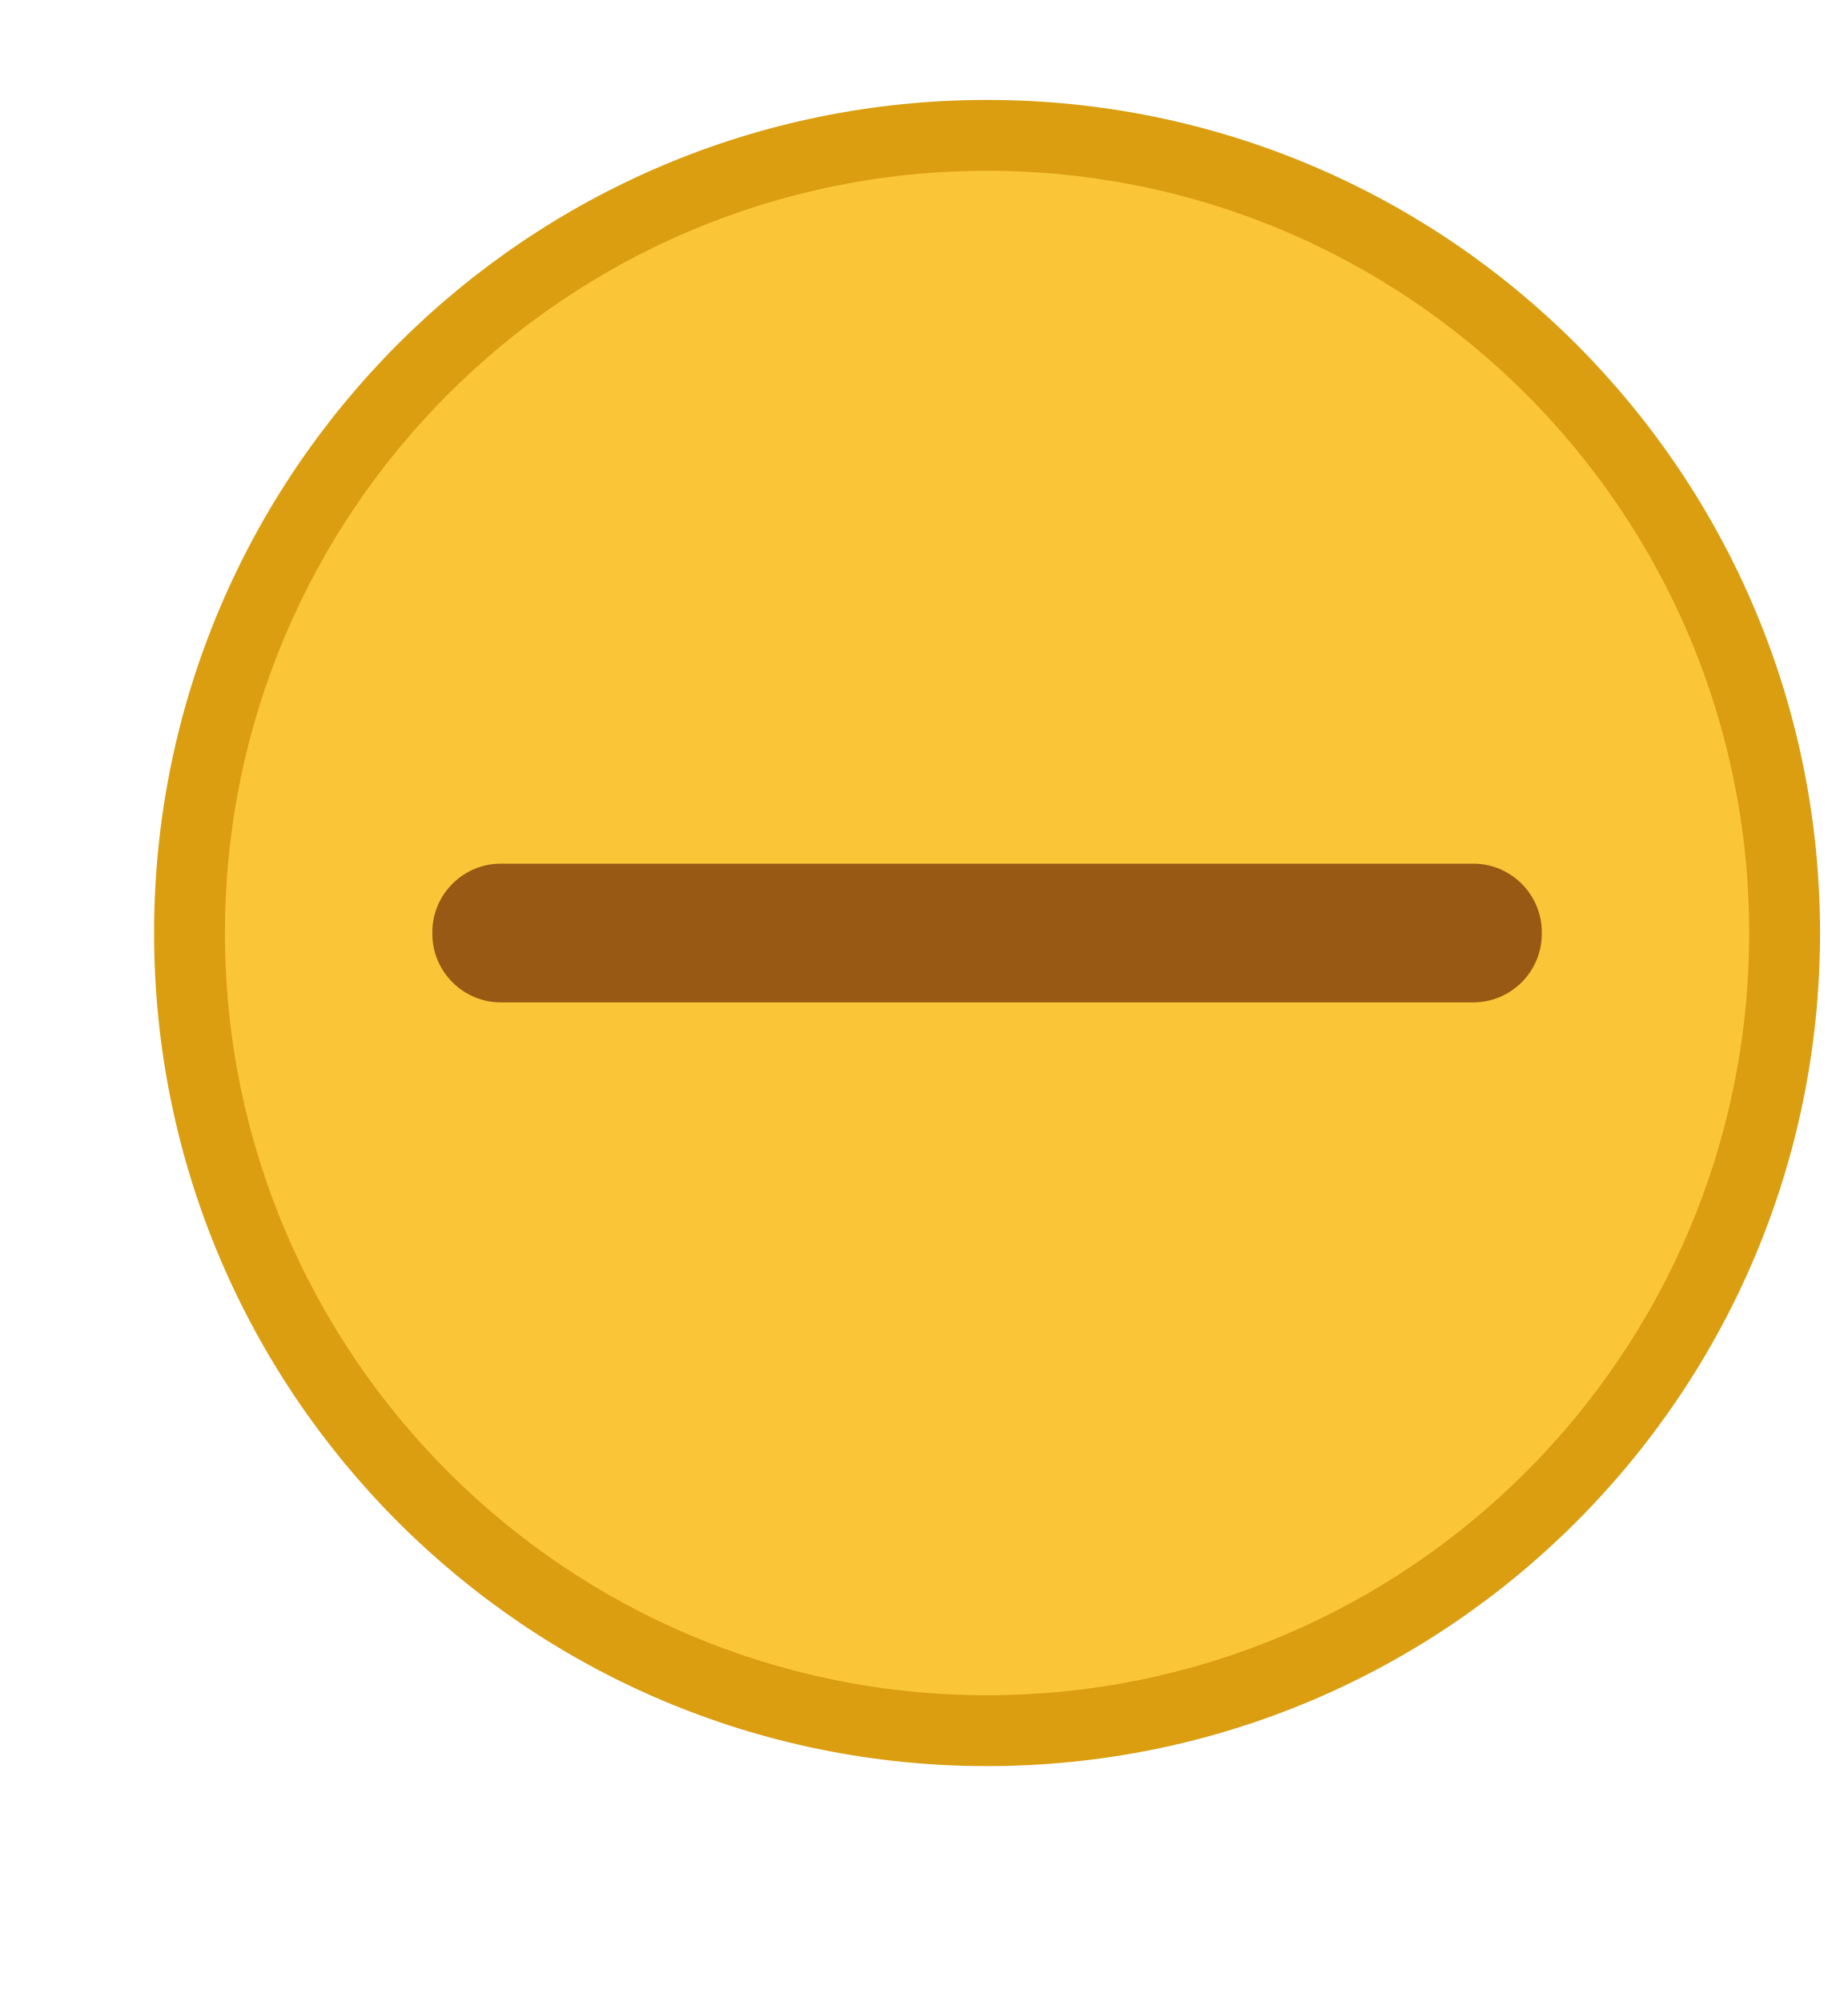
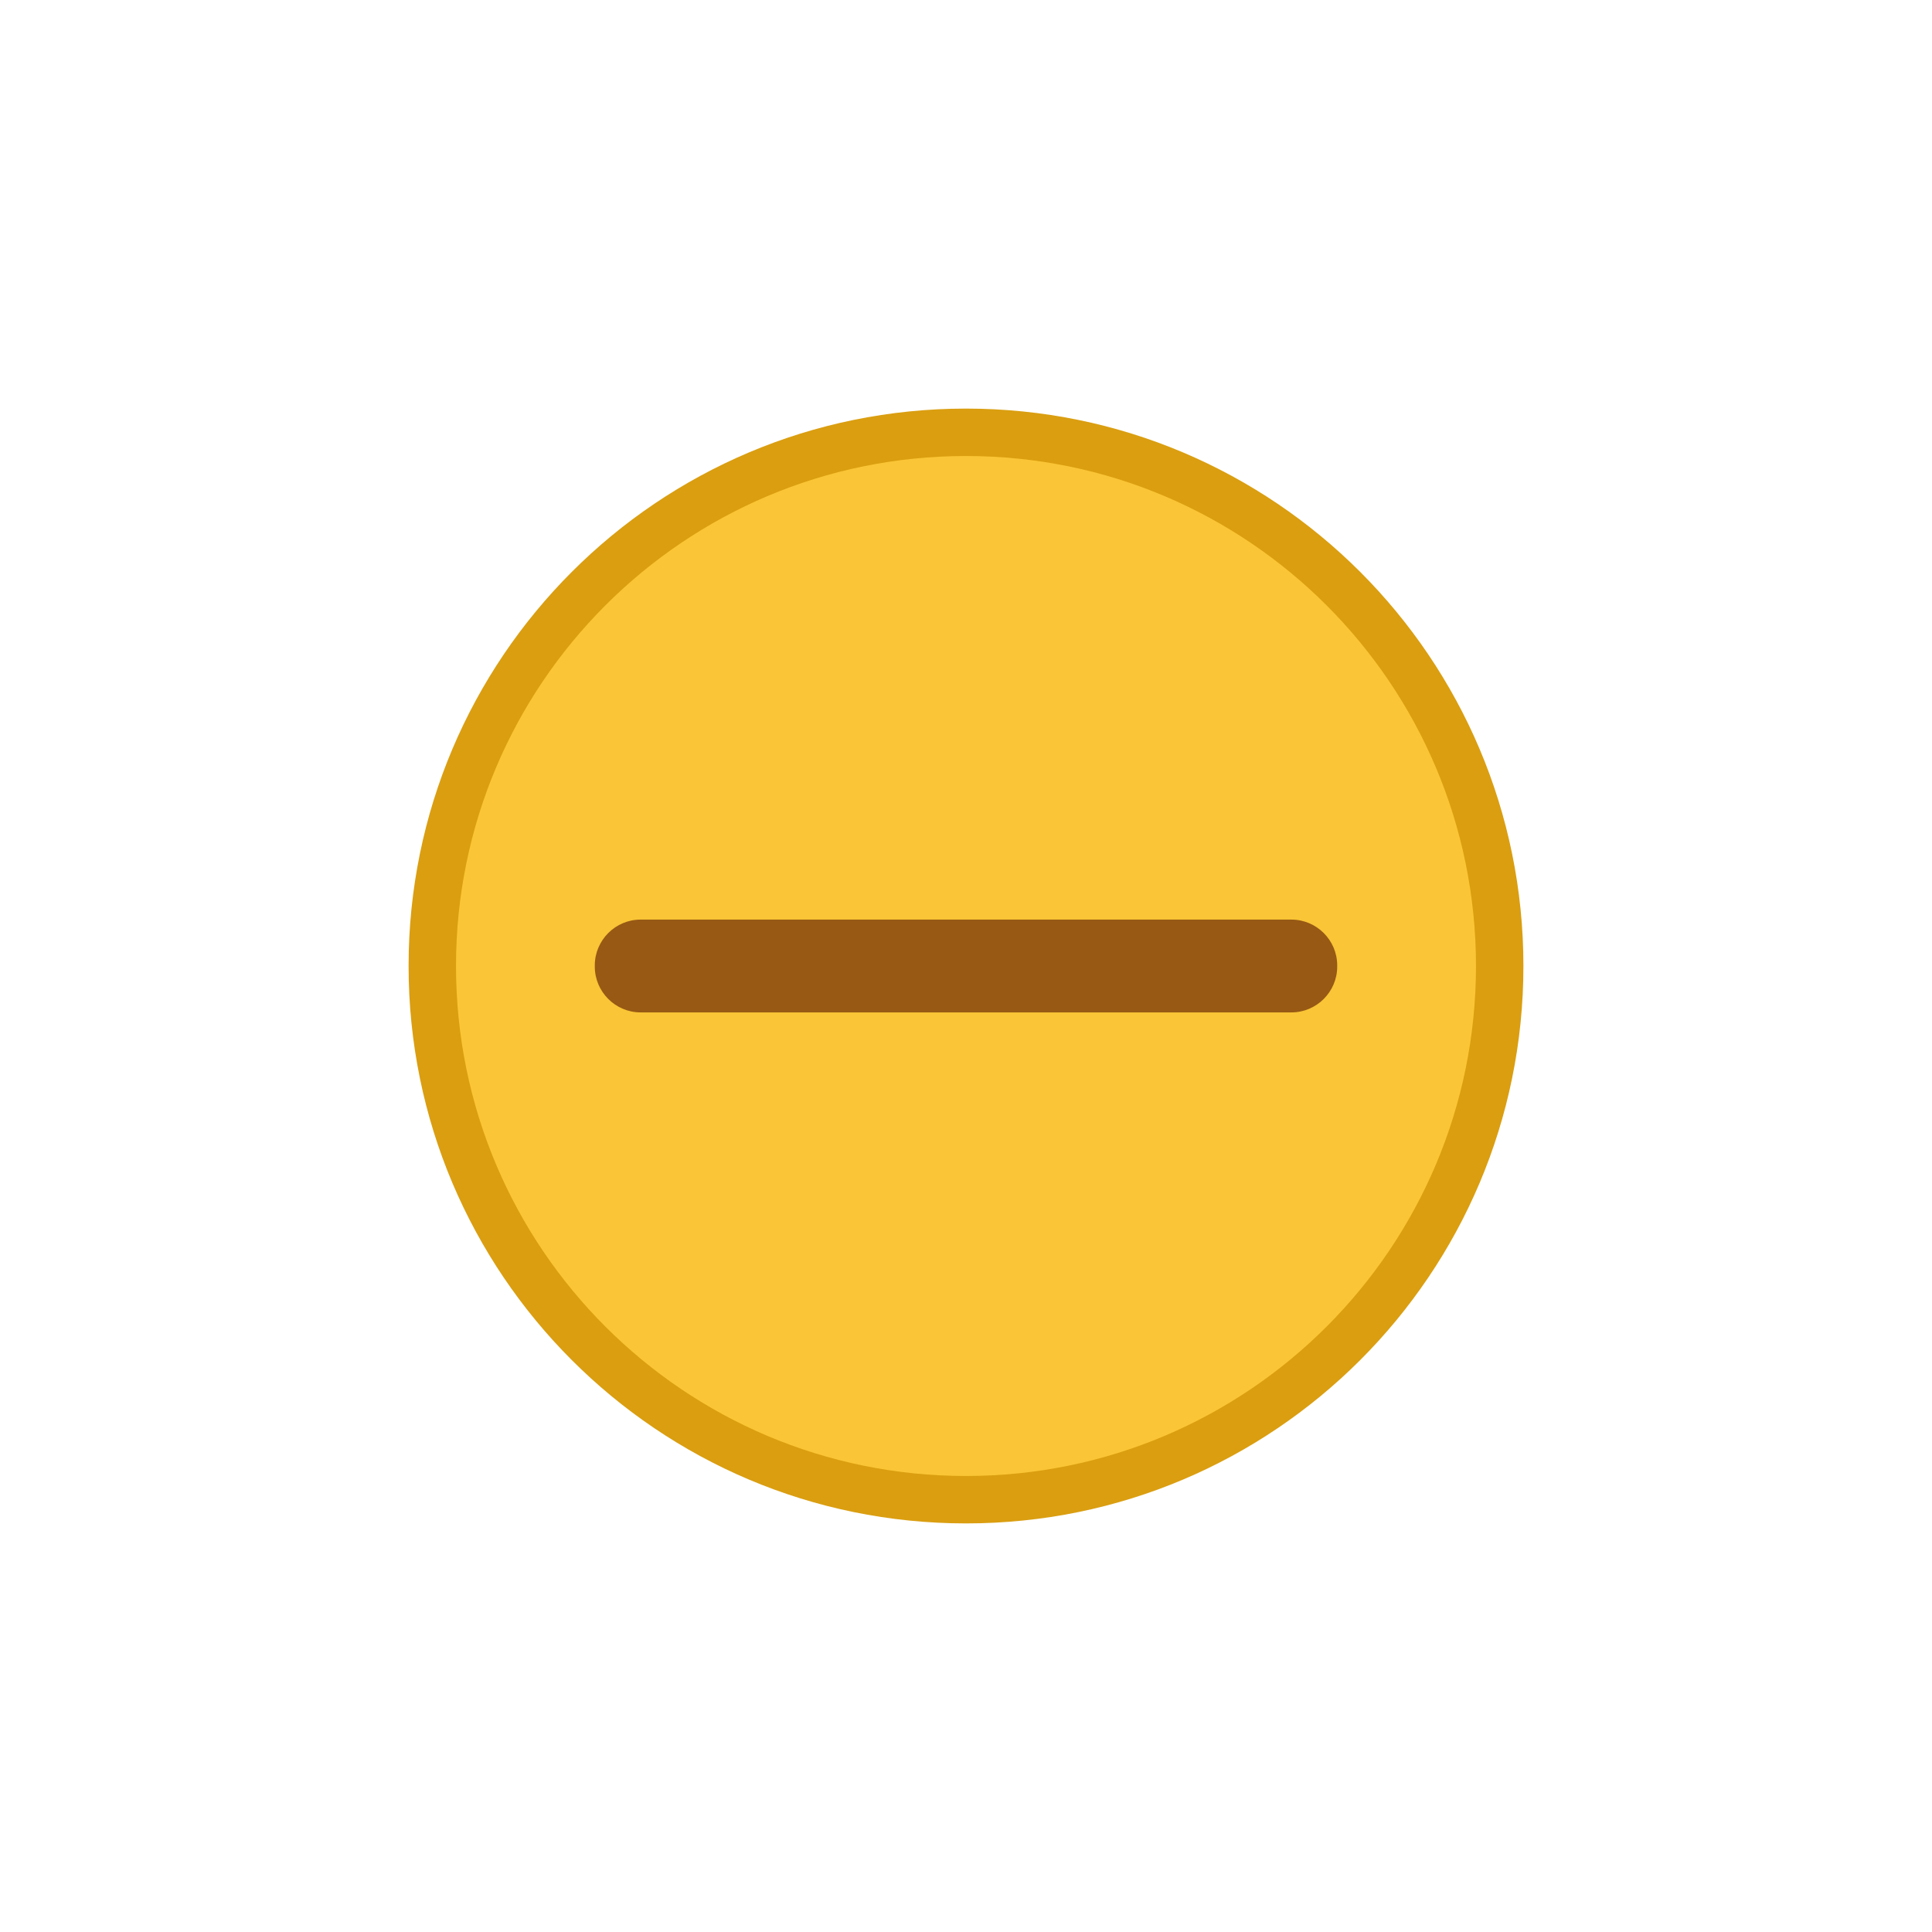
- <svg xmlns="http://www.w3.org/2000/svg" width="12" height="13" id="svg2" version="1.1">
+ <svg xmlns="http://www.w3.org/2000/svg" width="24" height="24" id="svg2" version="1.1">
  <defs id="defs4" />
-   <g id="layer1" transform="translate(-671.1429,-651.5765)">
+   <g id="layer1" transform="translate(-671.1429,-640.58)">
    <g transform="matrix(0.1265625,0,0,-0.1265625,672.0709,663.0964)" id="g4090">
      <g transform="scale(0.1,0.1)" id="g4092">
        <g transform="matrix(10,0,0,10,-4.003492,0.1181699)" id="g4285">
          <g transform="scale(0.1,0.1)" id="g4287">
-             <g transform="matrix(10,0,0,10,4.138891,2.017549)" id="g4413">
+             <g transform="matrix(12.8,0,0,12.8,324.5399,281.2014)" id="g4413">
              <g transform="scale(0.1,0.1)" id="g4415">
                <path id="path4417" style="fill:#da9e10;fill-opacity:1;fill-rule:evenodd;stroke:none" d="m 433.035,1.949 c 236.063,0 427.43,191.367 427.43,427.43 0,236.059 -191.367,427.426 -427.43,427.426 C 196.973,856.805 5.605,665.438 5.605,429.379 5.605,193.316 196.973,1.949 433.035,1.949" />
                <path id="path4419" style="fill:#fac536;fill-opacity:1;fill-rule:evenodd;stroke:none" d="m 433.035,38.301 c 215.985,0 391.074,175.09 391.074,391.078 0,215.984 -175.089,391.074 -391.074,391.074 -215.984,0 -391.078,-175.09 -391.078,-391.074 0,-215.988 175.094,-391.078 391.078,-391.078" />
                <path id="path4421" style="fill:#975914;fill-opacity:1;fill-rule:evenodd;stroke:none" d="m 183.508,464.957 499.055,0 c 19.316,0 35.117,-15.797 35.117,-35.117 l 0,-0.926 c 0,-19.32 -15.801,-35.117 -35.117,-35.117 l -499.055,0 c -19.317,0 -35.117,15.797 -35.117,35.117 l 0,0.926 c 0,19.32 15.8,35.117 35.117,35.117" />
              </g>
            </g>
          </g>
        </g>
      </g>
    </g>
  </g>
</svg>
